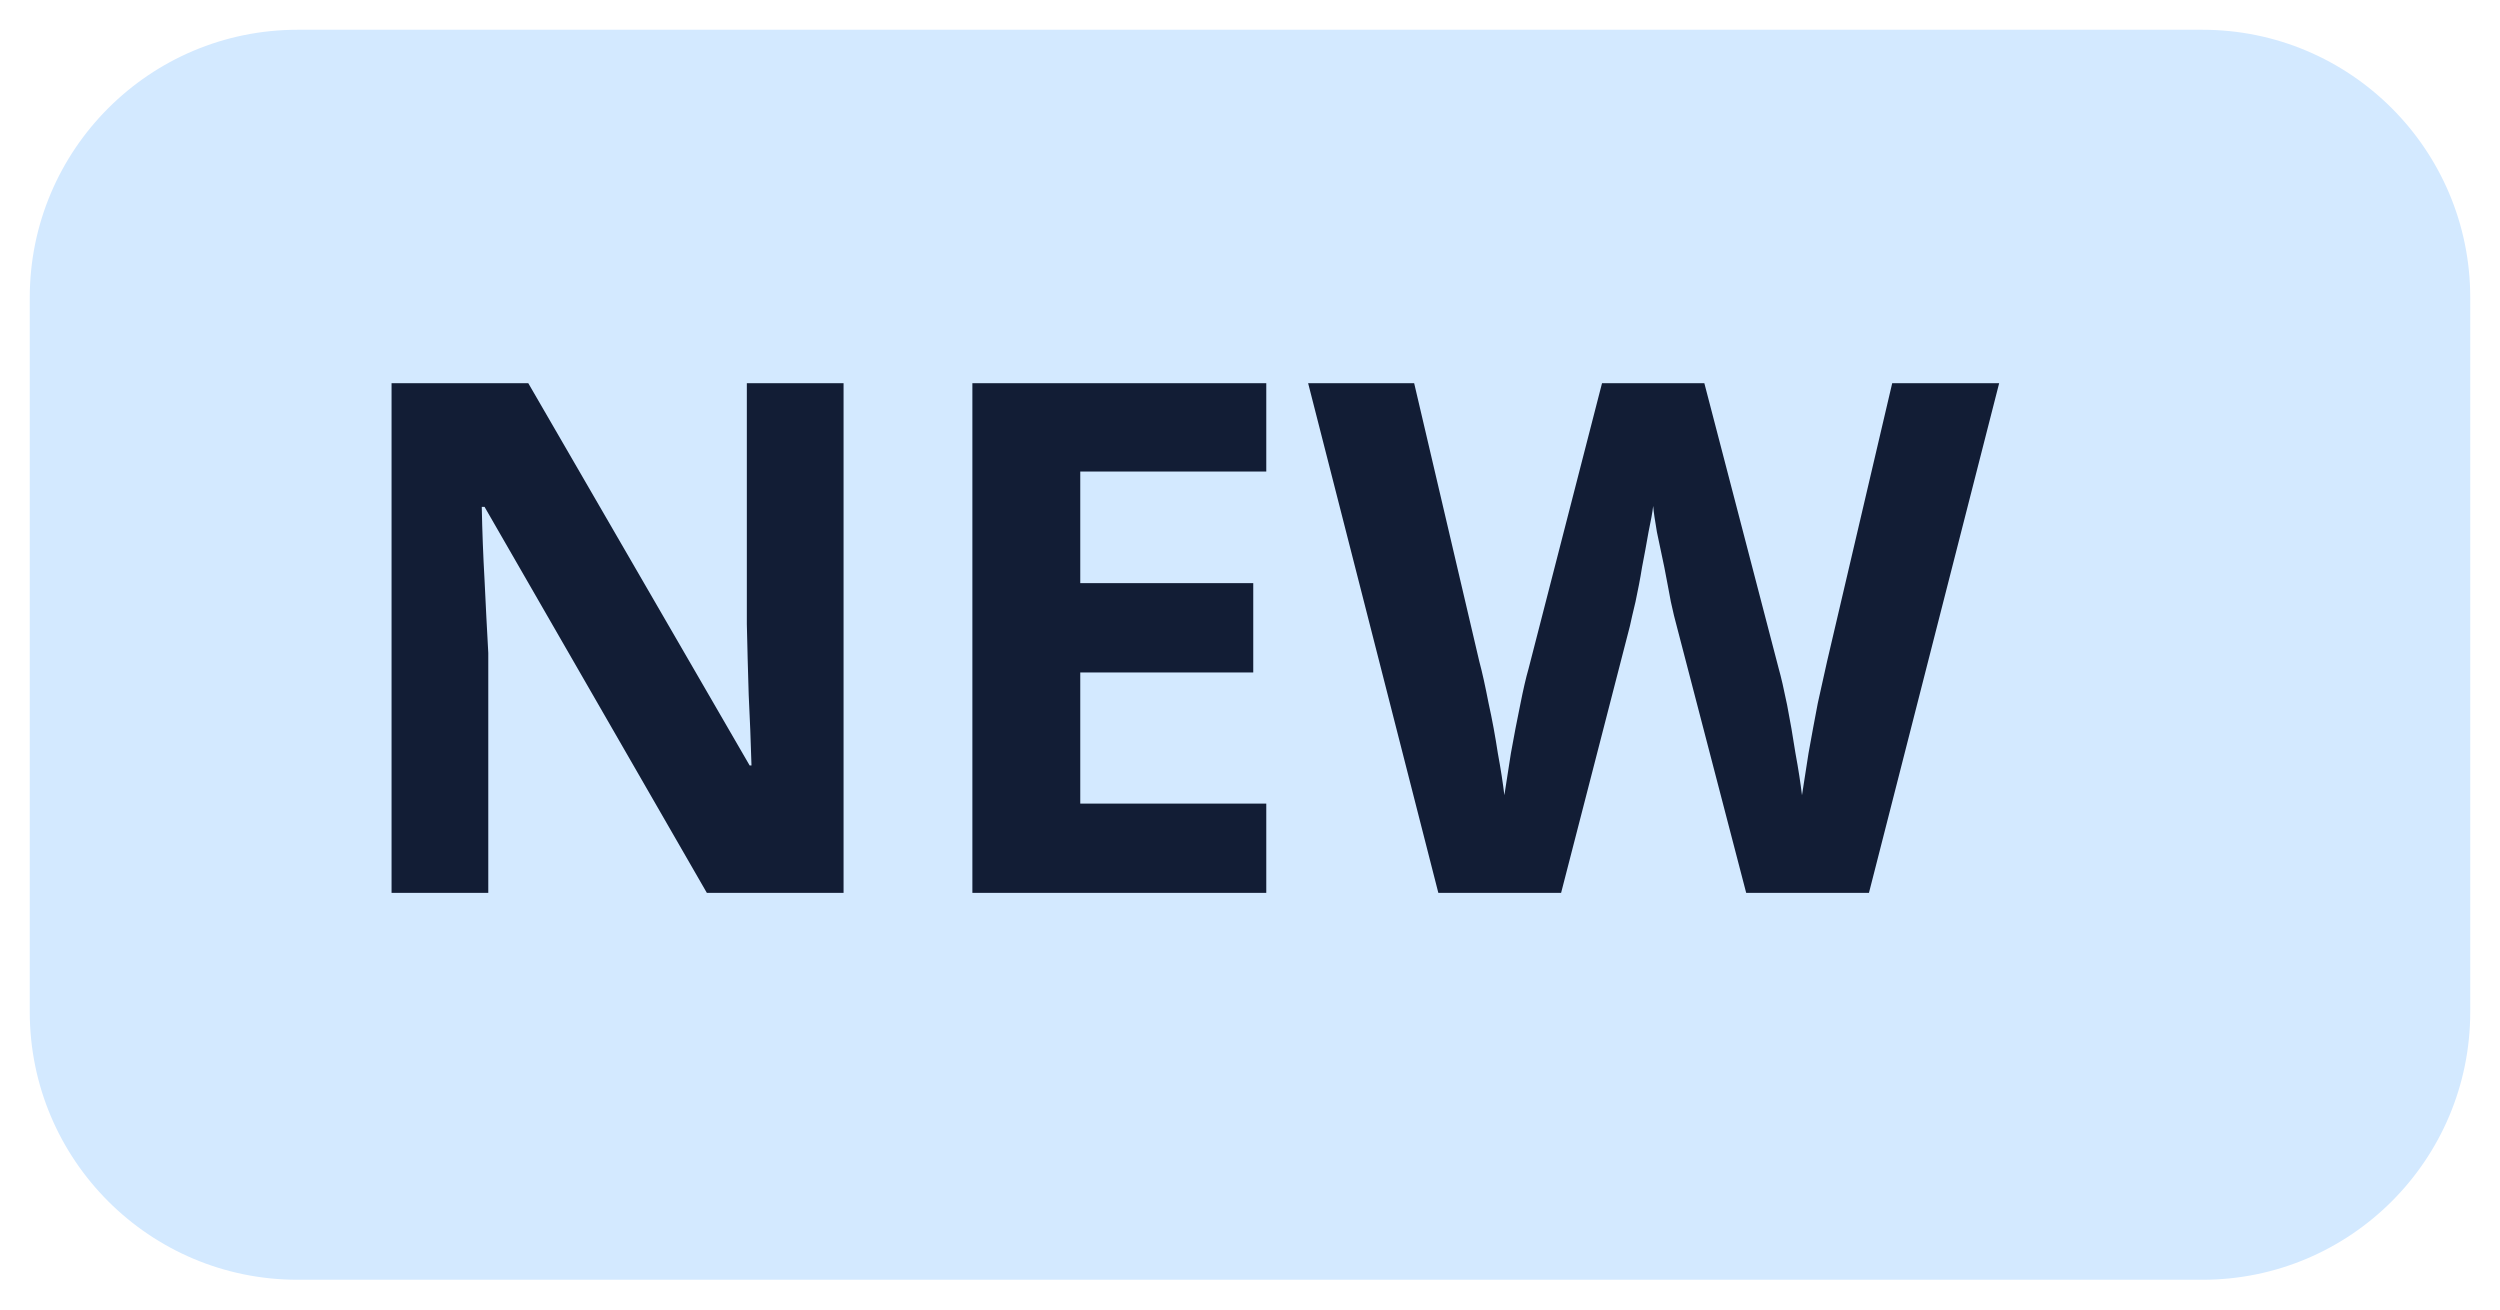
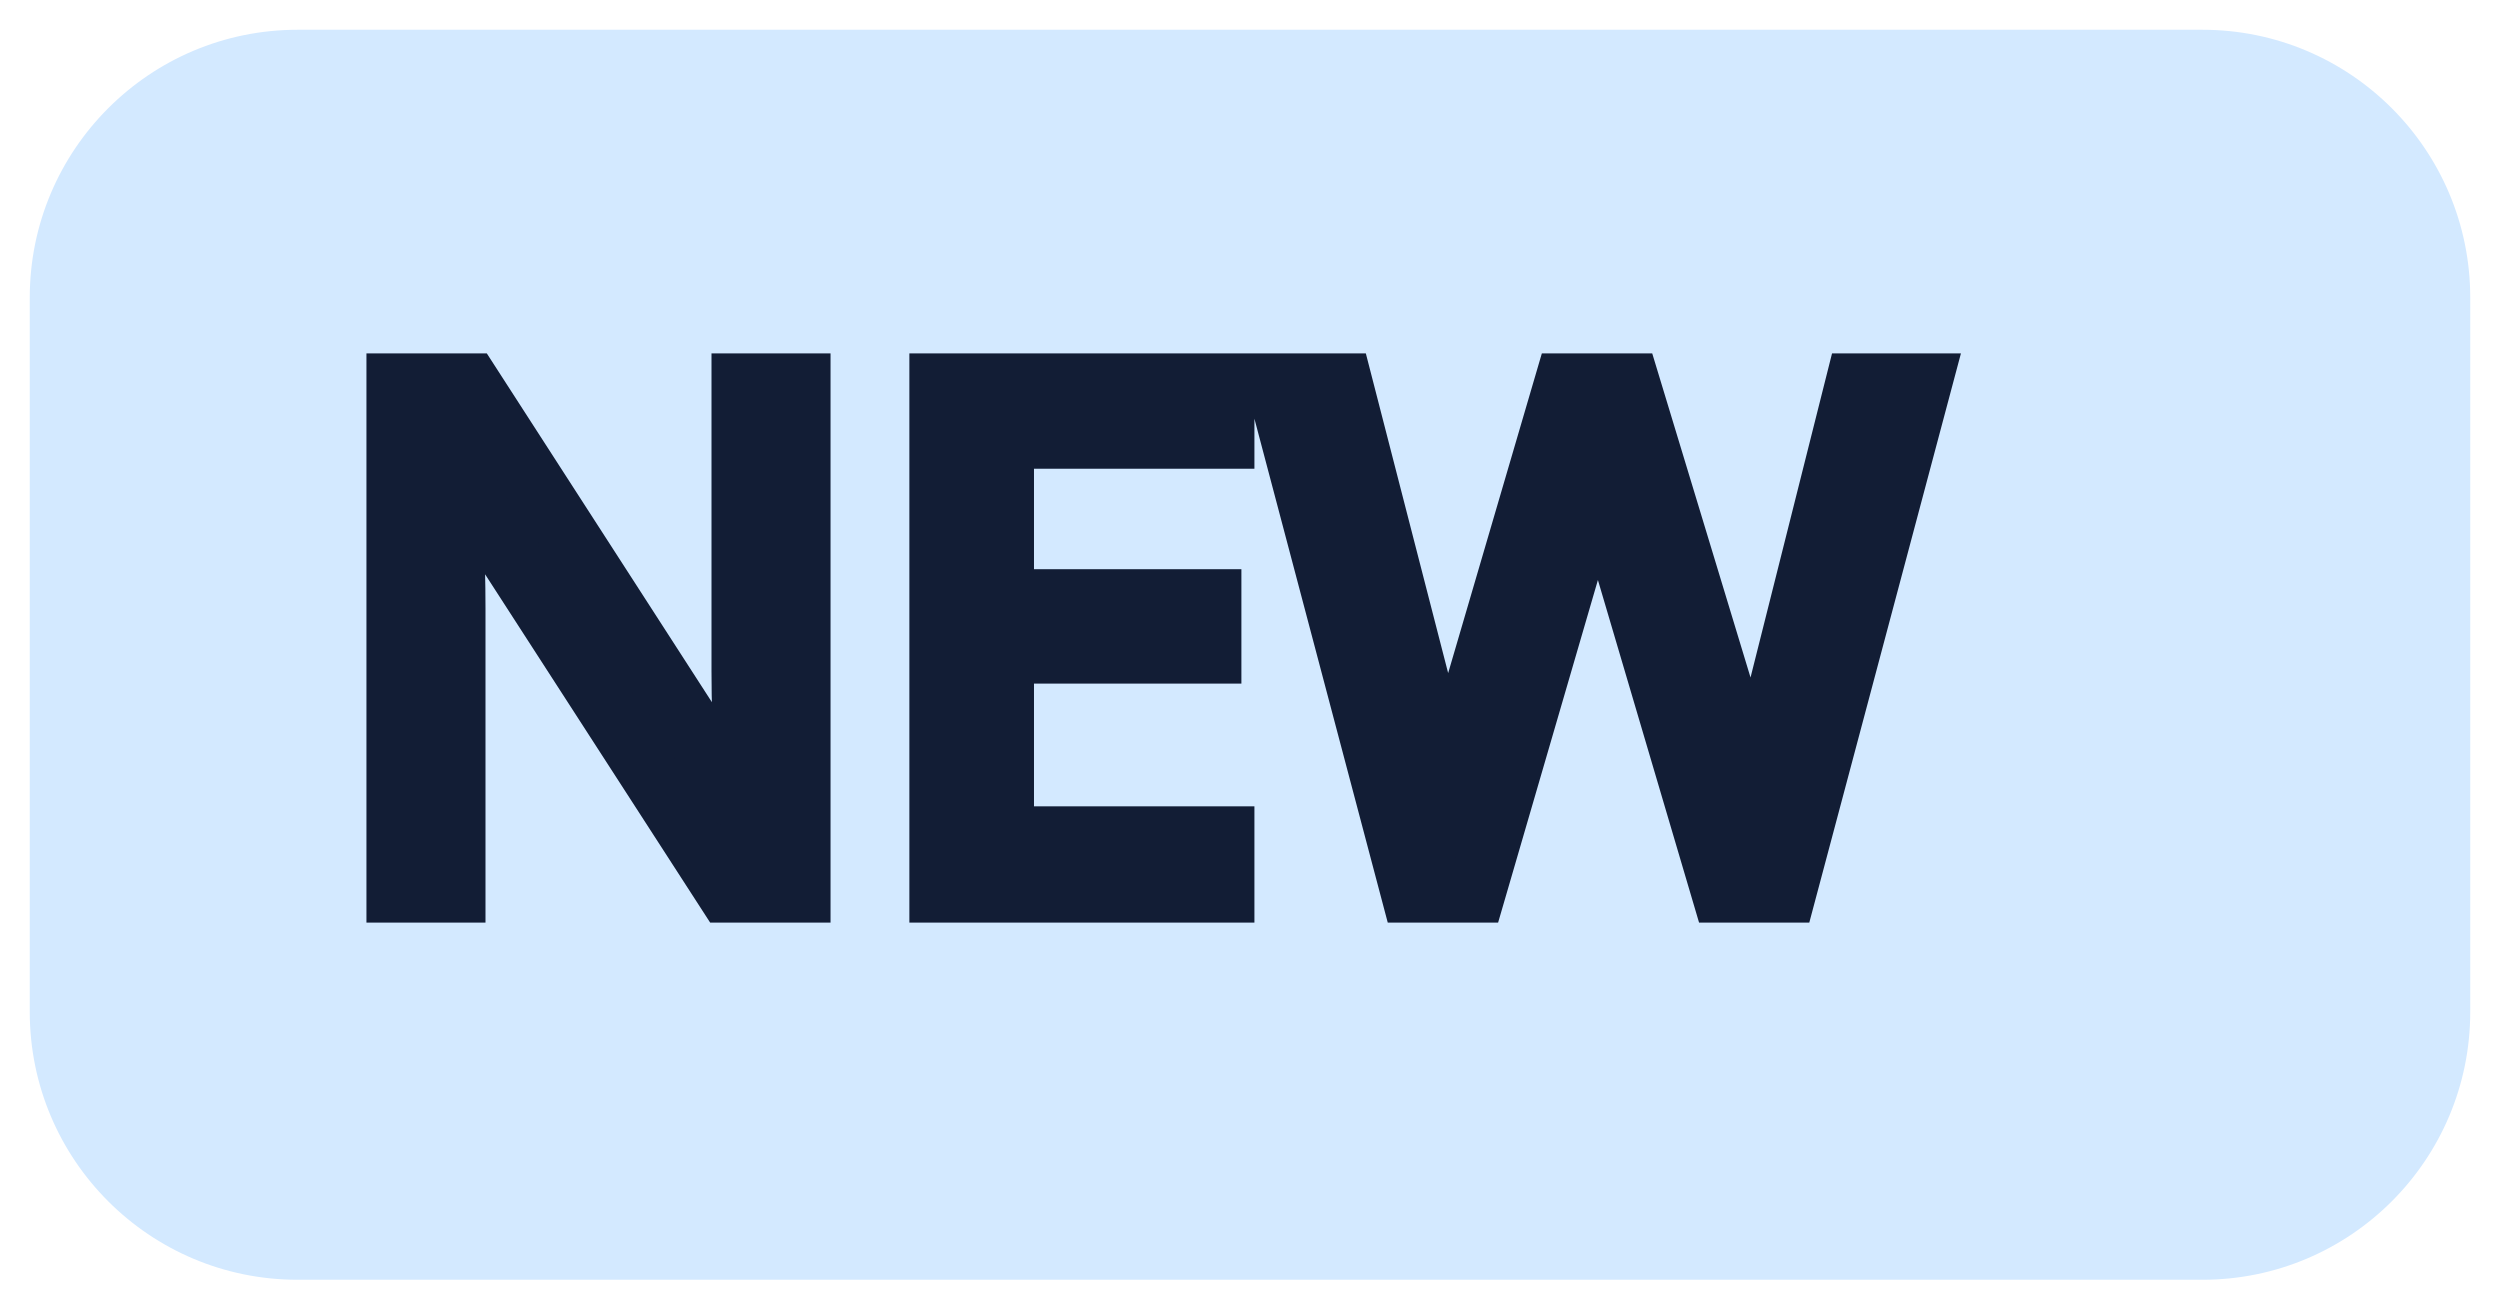
<svg xmlns="http://www.w3.org/2000/svg" viewBox="0 0 42 22">
  <rect width="41" height="21" x=".5" y=".5" fill="#d3e9ff" rx="4.5" />
-   <text x="5.5" y="15" fill="#121d35" font-weight="700" font-family="sans-serif" font-size="12" textLength="32">NEW</text>
+   <text x="5.5" y="15" fill="#121d35" stroke="#121d35" font-family="sans-serif" font-size="12" textLength="30">NEW</text>
</svg>
